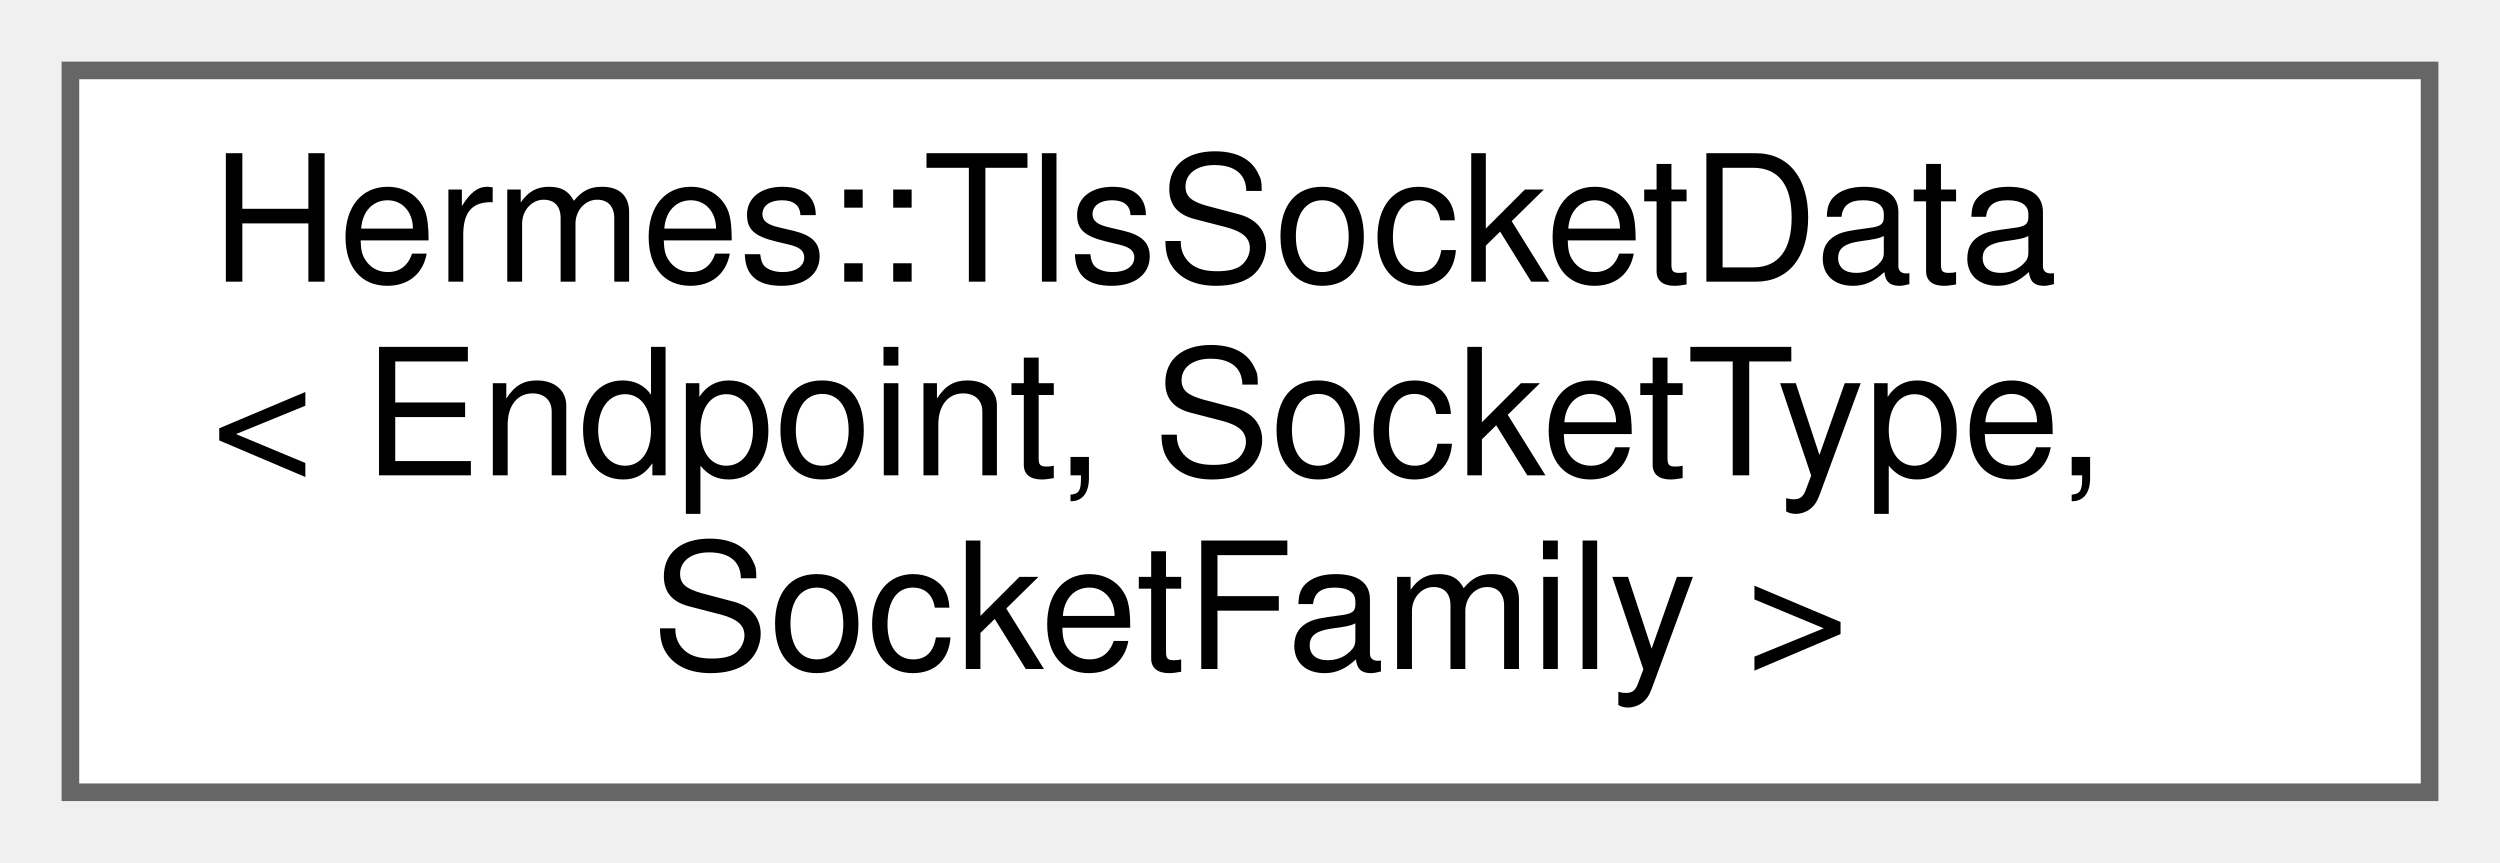
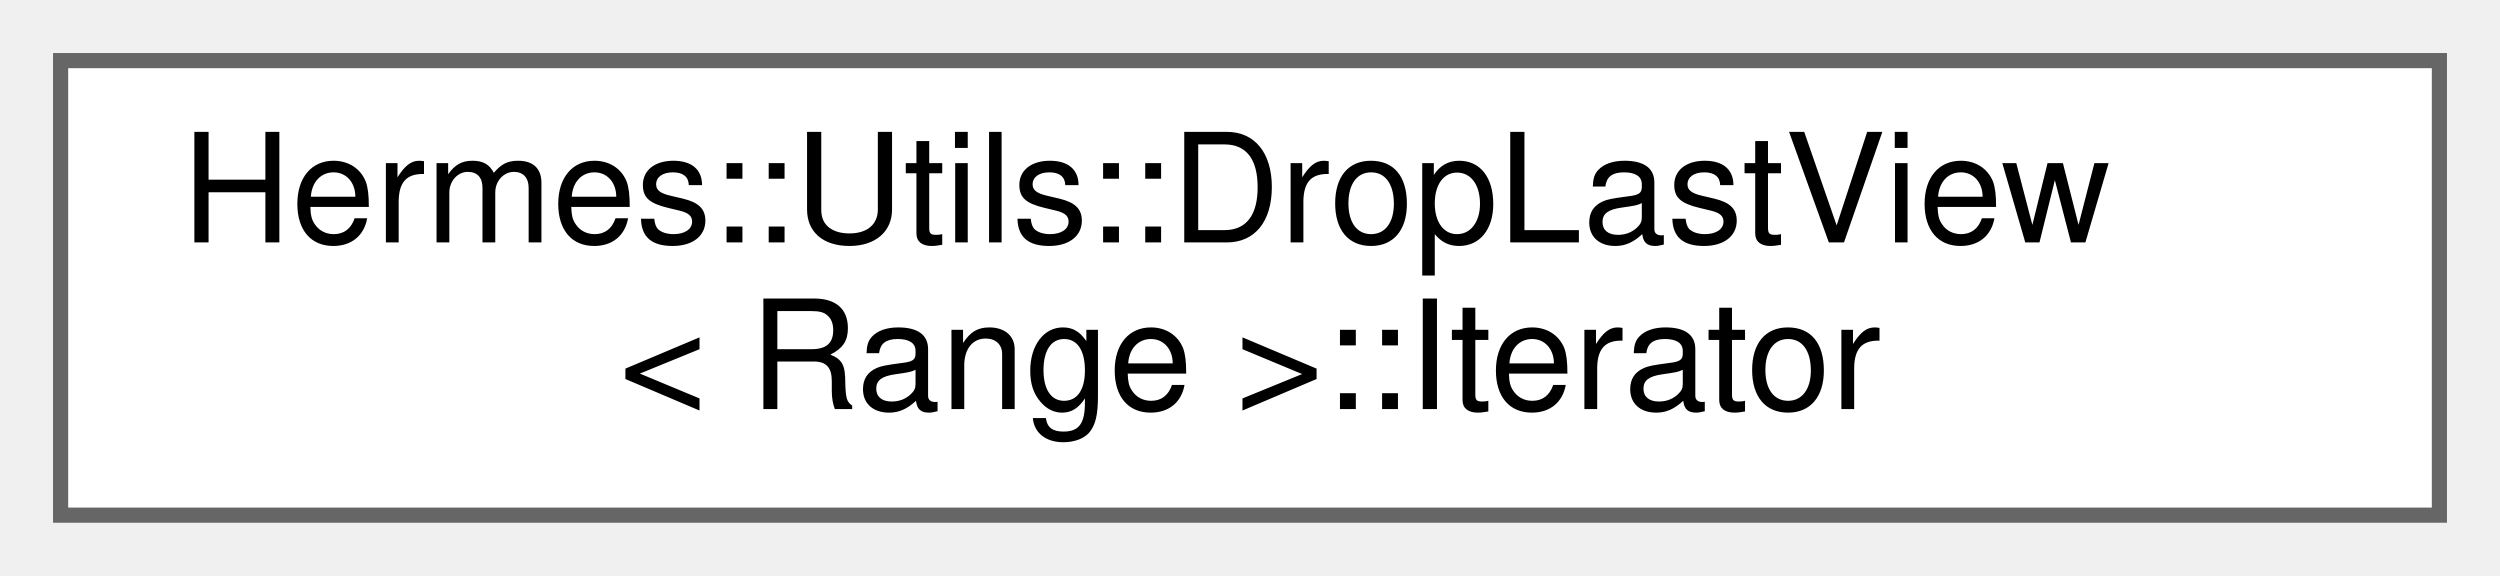
- <svg xmlns="http://www.w3.org/2000/svg" xmlns:xlink="http://www.w3.org/1999/xlink" width="142pt" height="49pt" viewBox="0.00 0.00 142.00 49.00">
-   <g id="graph0" class="graph" transform="scale(1 1) rotate(0) translate(4 45)">
+ <svg xmlns="http://www.w3.org/2000/svg" xmlns:xlink="http://www.w3.org/1999/xlink" width="165pt" height="38pt" viewBox="0.00 0.00 165.00 38.00">
+   <g id="graph0" class="graph" transform="scale(1 1) rotate(0) translate(4 34)">
    <g id="Node000000" class="node">
      <g id="a_Node000000">
-         <a xlink:href="struct_hermes_1_1_tls_socket_data.html" target="_top" xlink:title=" ">
-           <polygon fill="white" stroke="#666666" points="134,-41 0,-41 0,0 134,0 134,-41" />
-           <text text-anchor="start" x="8" y="-29" font-family="Helvetica,sans-Serif" font-size="10.00">Hermes::TlsSocketData</text>
-           <text text-anchor="start" x="8" y="-18" font-family="Helvetica,sans-Serif" font-size="10.00">&lt; Endpoint, SocketType,</text>
-           <text text-anchor="middle" x="67" y="-7" font-family="Helvetica,sans-Serif" font-size="10.00"> SocketFamily &gt;</text>
+         <a xlink:href="struct_hermes_1_1_utils_1_1_drop_last_view_1_1_iterator.html" target="_top" xlink:title="The iterator used by DropLastView.">
+           <polygon fill="white" stroke="#666666" points="157,-30 0,-30 0,0 157,0 157,-30" />
+           <text text-anchor="start" x="8" y="-18" font-family="Helvetica,sans-Serif" font-size="10.00">Hermes::Utils::DropLastView</text>
+           <text text-anchor="middle" x="78.5" y="-7" font-family="Helvetica,sans-Serif" font-size="10.00">&lt; Range &gt;::Iterator</text>
        </a>
      </g>
    </g>
  </g>
</svg>
